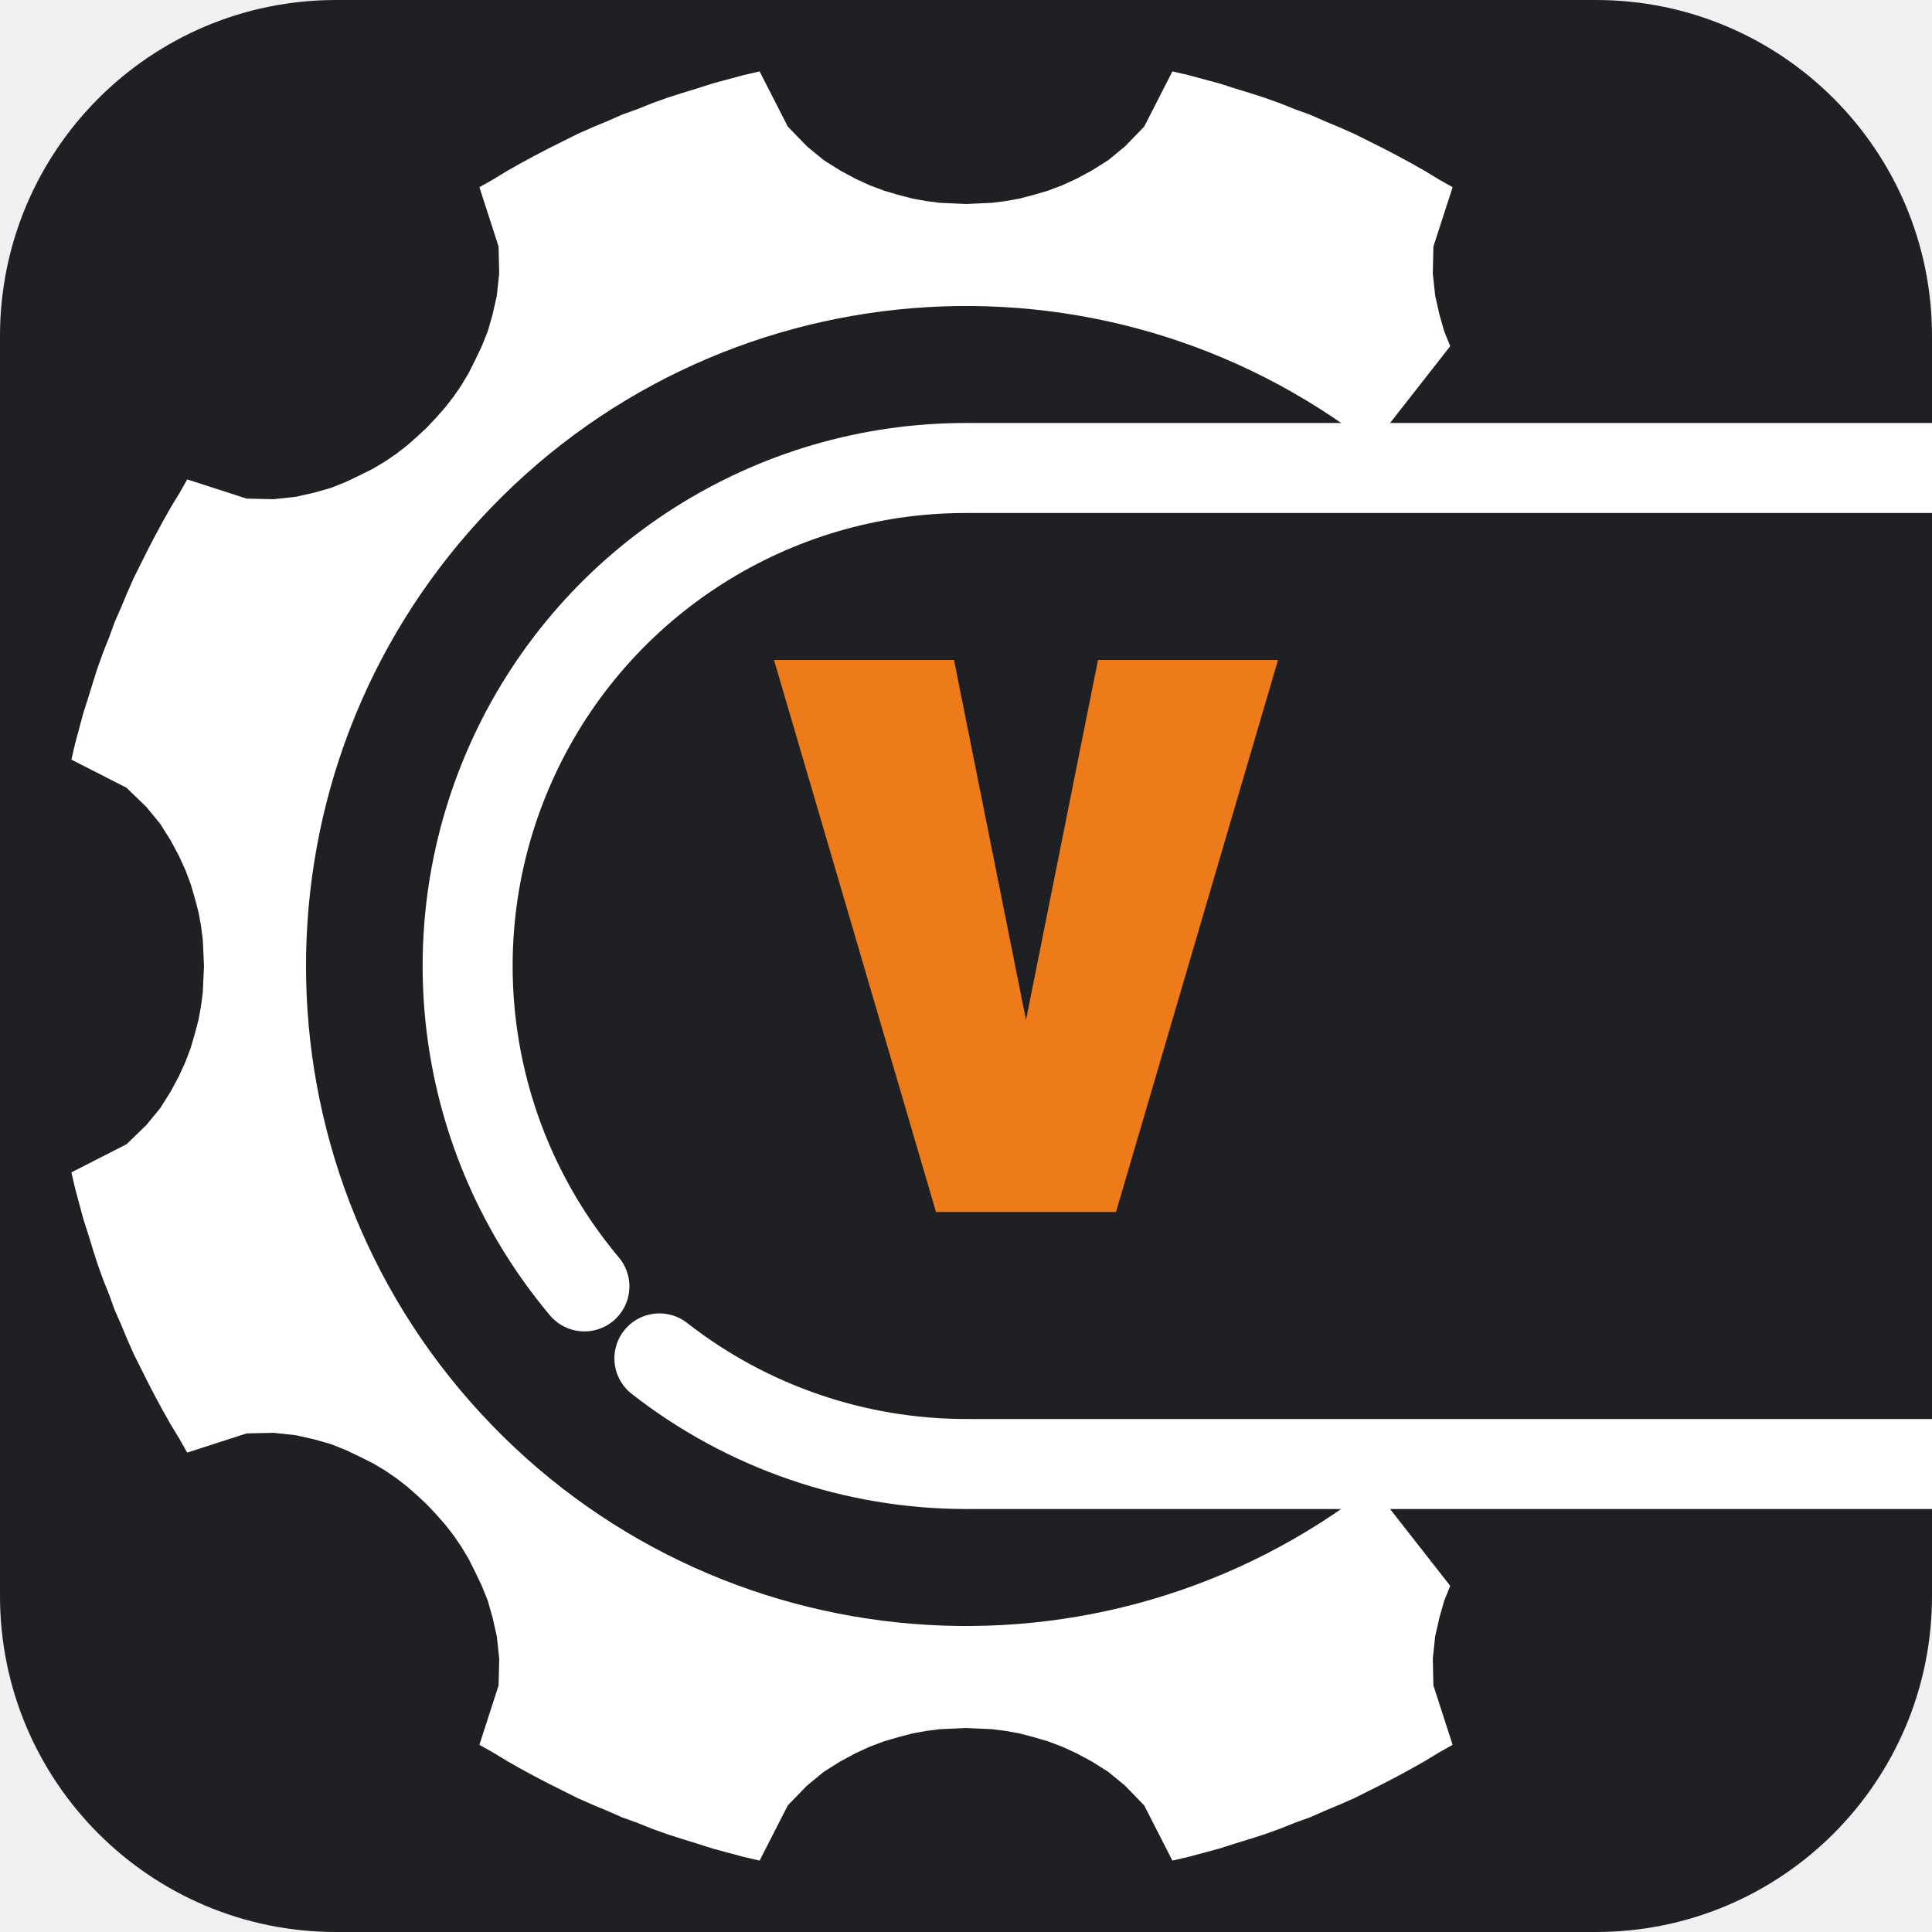
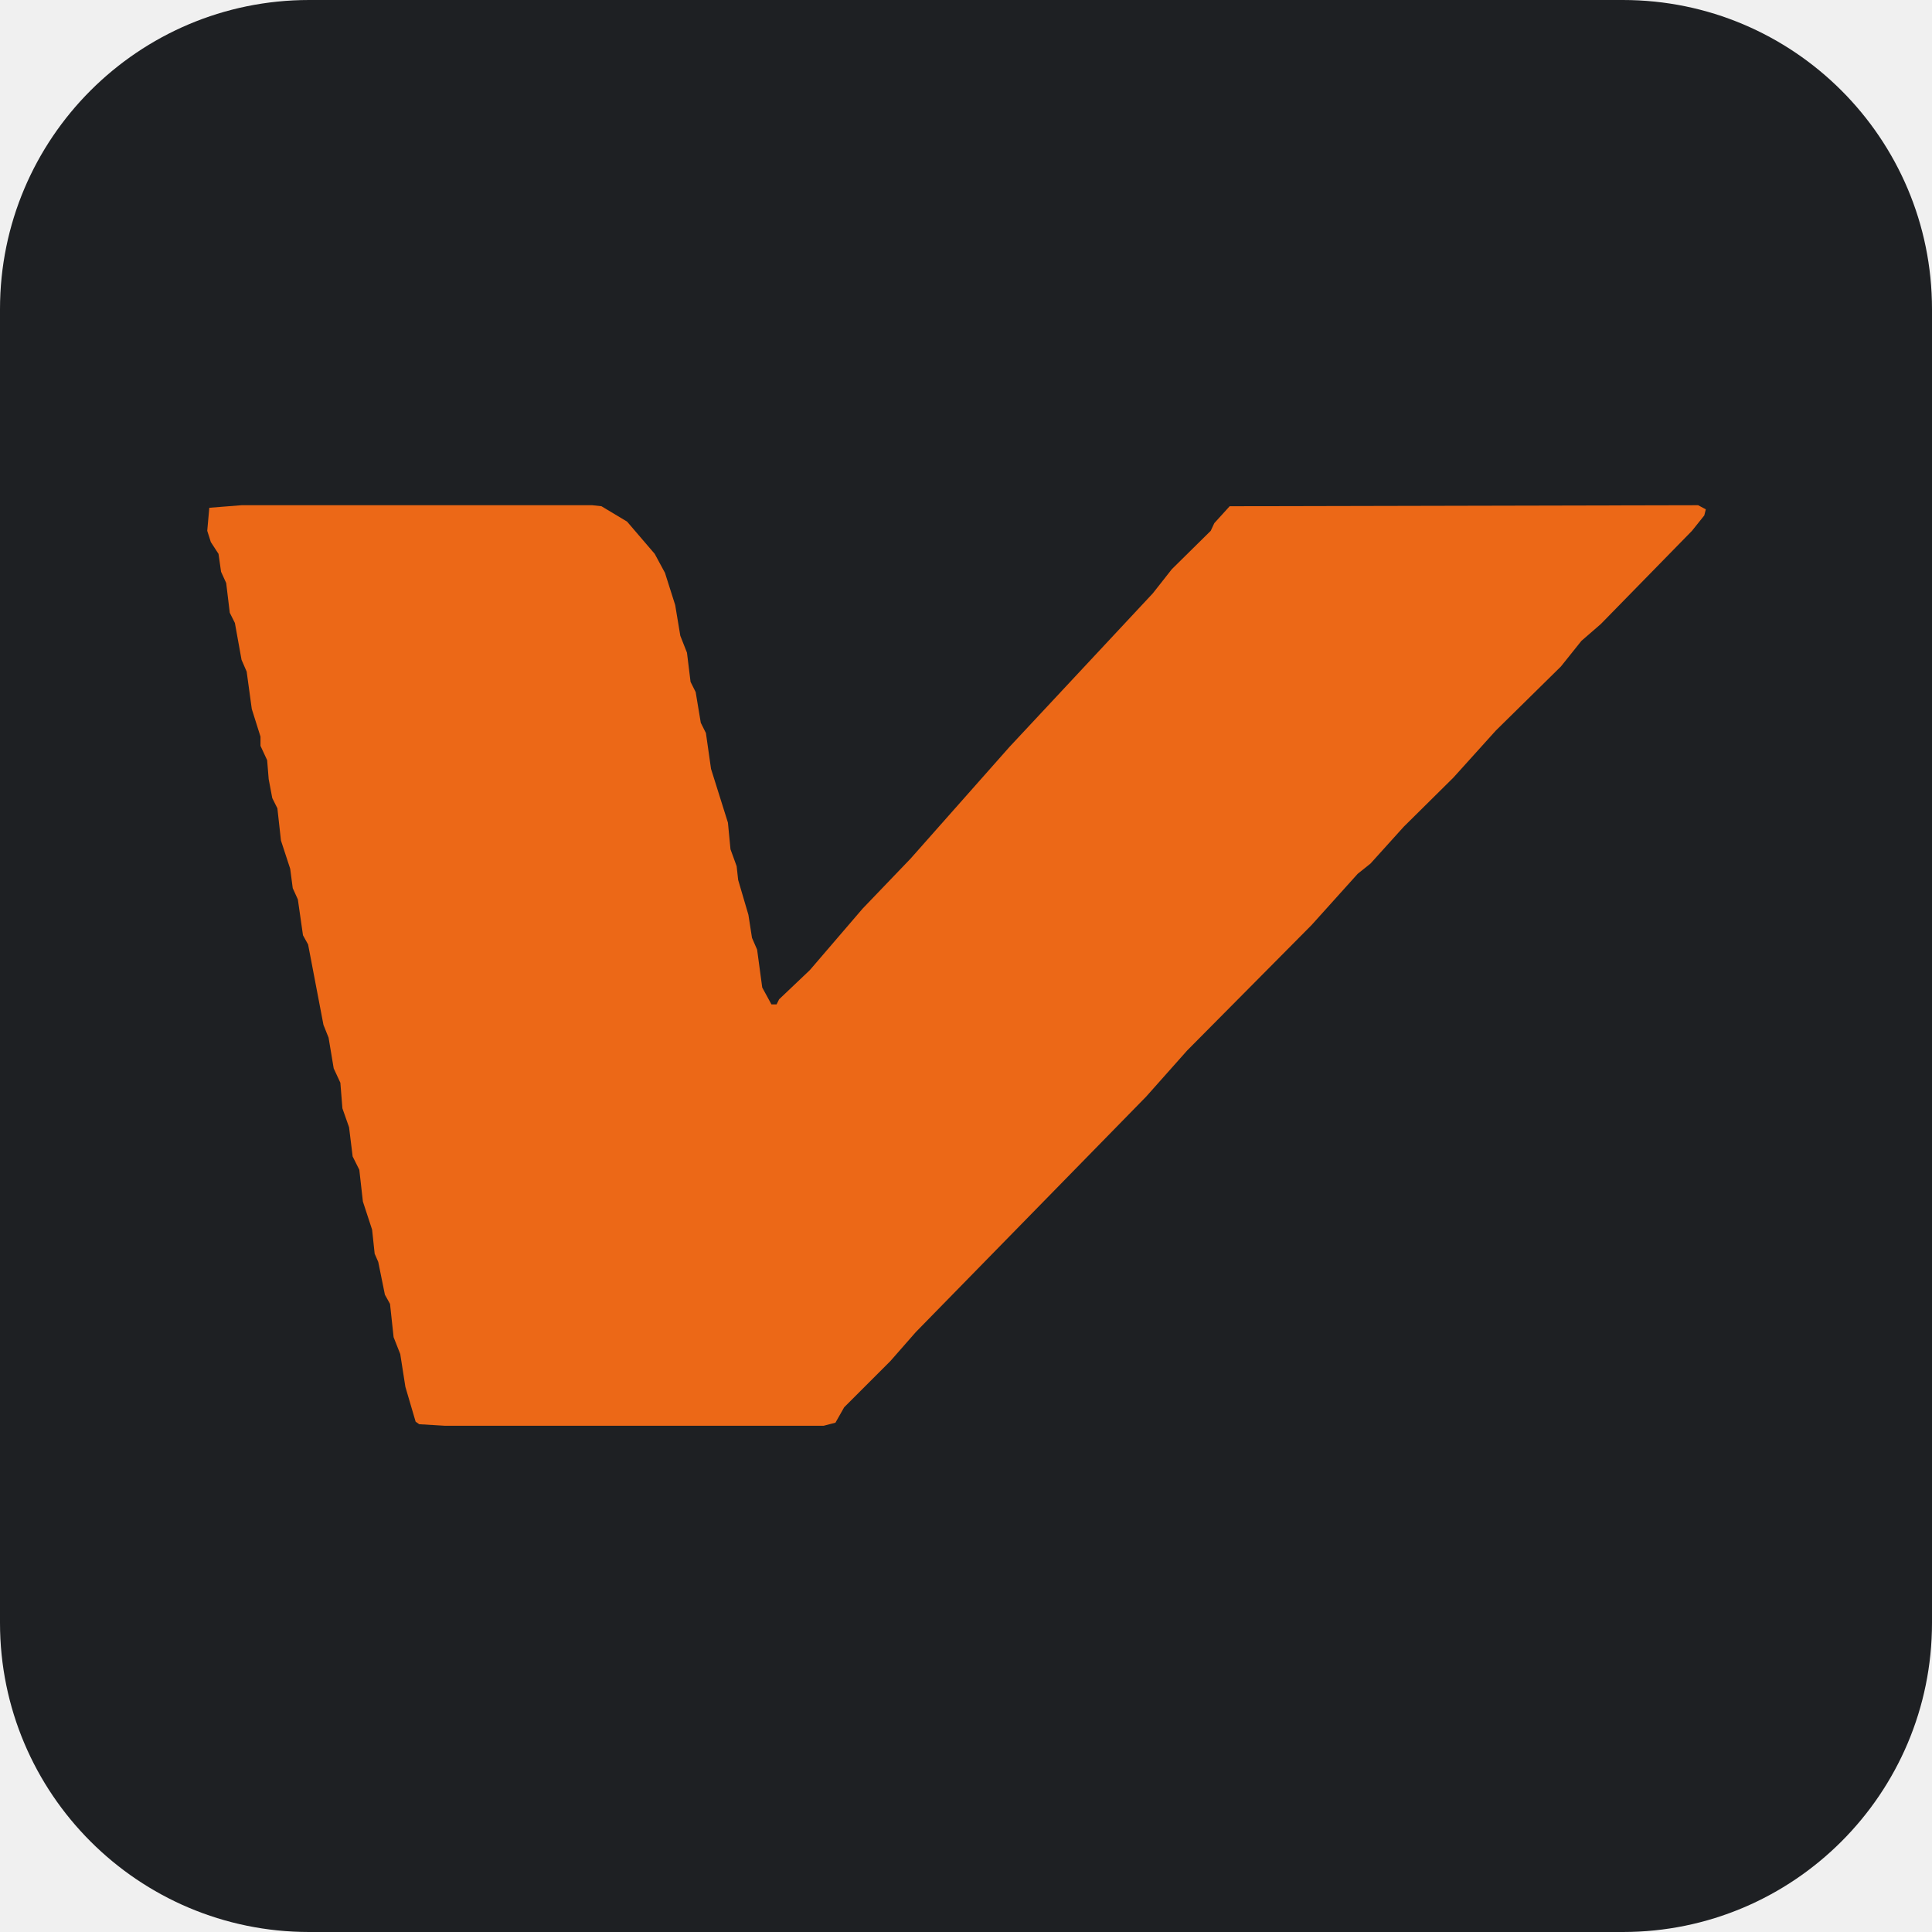
- <svg xmlns="http://www.w3.org/2000/svg" viewBox="61 136 322 322">
-   <rect x="61" y="136" width="322" height="322" rx="56" fill="#1E2023" />
-   <path d="M302.7 400.3L301.7 402.8L300.9 405.6L300.2 408.7L299.8 412.4L299.9 416.9L303.1 426.8L300.8 428.1L298.5 429.5L296.2 430.8L293.8 432.1L291.5 433.3L289.1 434.5L286.7 435.7L284.2 436.8L281.8 437.8L279.3 438.9L276.8 439.8L274.3 440.8L271.8 441.7L269.3 442.5L266.7 443.3L264.2 444.1L261.6 444.8L259.0 445.5L256.4 446.1L251.7 436.9L248.5 433.6L245.7 431.3L243.0 429.6L240.4 428.2L238.0 427.1L235.6 426.2L233.2 425.5L230.9 424.9L228.7 424.5L226.4 424.2L224.2 424.1L222.0 424.0L219.8 424.1L217.6 424.2L215.3 424.5L213.1 424.9L210.8 425.5L208.4 426.2L206.0 427.1L203.6 428.2L201.0 429.6L198.3 431.3L195.5 433.6L192.3 436.9L187.6 446.1L185.0 445.5L182.4 444.8L179.8 444.1L177.3 443.3L174.7 442.5L172.2 441.7L169.7 440.8L167.2 439.8L164.7 438.9L162.2 437.8L159.8 436.8L157.3 435.7L154.9 434.5L152.5 433.3L150.2 432.1L147.8 430.8L145.5 429.5L143.2 428.1L140.9 426.8L144.1 416.9L144.2 412.4L143.8 408.7L143.1 405.6L142.3 402.8L141.3 400.3L140.2 398.0L139.1 395.8L137.9 393.8L136.6 391.9L135.2 390.1L133.7 388.4L132.2 386.8L130.6 385.3L128.9 383.8L127.1 382.4L125.2 381.1L123.2 379.9L121.0 378.8L118.7 377.7L116.2 376.7L113.4 375.9L110.3 375.2L106.6 374.8L102.1 374.9L92.2 378.1L90.9 375.8L89.5 373.5L88.2 371.2L86.9 368.8L85.7 366.5L84.5 364.1L83.3 361.7L82.2 359.2L81.2 356.8L80.1 354.3L79.2 351.8L78.2 349.3L77.3 346.8L76.5 344.3L75.7 341.7L74.9 339.2L74.2 336.6L73.5 334.0L72.9 331.4L82.1 326.7L85.4 323.5L87.7 320.7L89.4 318.0L90.8 315.4L91.9 313.0L92.8 310.6L93.5 308.2L94.1 305.9L94.5 303.7L94.8 301.4L94.9 299.2L95.0 297.0L94.9 294.8L94.8 292.6L94.5 290.3L94.1 288.1L93.5 285.8L92.8 283.4L91.9 281.0L90.8 278.6L89.4 276.0L87.7 273.3L85.4 270.5L82.1 267.3L72.9 262.6L73.5 260.0L74.2 257.4L74.9 254.8L75.7 252.3L76.5 249.7L77.3 247.2L78.2 244.7L79.2 242.2L80.1 239.7L81.2 237.2L82.2 234.8L83.3 232.3L84.5 229.9L85.7 227.5L86.9 225.2L88.2 222.8L89.5 220.5L90.9 218.2L92.2 215.9L102.1 219.1L106.6 219.2L110.3 218.8L113.4 218.1L116.2 217.3L118.7 216.3L121.0 215.2L123.2 214.1L125.2 212.9L127.1 211.6L128.9 210.2L130.6 208.7L132.2 207.2L133.7 205.6L135.2 203.9L136.6 202.1L137.9 200.2L139.1 198.2L140.2 196.0L141.3 193.7L142.3 191.2L143.1 188.4L143.8 185.3L144.2 181.6L144.1 177.1L140.9 167.2L143.2 165.9L145.5 164.5L147.8 163.2L150.2 161.9L152.5 160.7L154.9 159.5L157.3 158.3L159.8 157.2L162.2 156.2L164.7 155.1L167.2 154.2L169.7 153.2L172.2 152.3L174.7 151.5L177.3 150.7L179.8 149.9L182.4 149.2L185.0 148.5L187.6 147.9L192.3 157.1L195.5 160.4L198.3 162.7L201.0 164.4L203.6 165.8L206.0 166.9L208.4 167.8L210.8 168.5L213.1 169.1L215.3 169.5L217.6 169.8L219.8 169.9L222.0 170.0L224.2 169.9L226.4 169.8L228.7 169.5L230.9 169.1L233.2 168.5L235.6 167.8L238.0 166.9L240.4 165.8L243.0 164.4L245.7 162.7L248.5 160.4L251.7 157.1L256.4 147.9L259.0 148.5L261.6 149.2L264.2 149.9L266.7 150.7L269.3 151.5L271.8 152.3L274.3 153.2L276.8 154.2L279.3 155.1L281.8 156.2L284.2 157.2L286.7 158.3L289.1 159.5L291.5 160.7L293.8 161.9L296.2 163.2L298.5 164.5L300.8 165.9L303.1 167.2L299.9 177.1L299.8 181.6L300.2 185.3L300.9 188.4L301.7 191.2L302.7 193.7L289.7 210.3A110 110 0 1 0 289.7 383.7Z" fill="#FFFFFF" />
-   <path d="M762 214H222A83 83 0 0 0 158.4 350.4" fill="none" stroke="#FFFFFF" stroke-width="15" stroke-linecap="round" />
-   <path d="M170.9 362.4A83 83 0 0 0 222 380H762" fill="none" stroke="#FFFFFF" stroke-width="15" stroke-linecap="round" />
-   <path d="M190 246h30l12 60 12-60h30l-27 92h-30z" fill="#EE7B1A" />
+ <svg xmlns="http://www.w3.org/2000/svg" viewBox="0 0 400 400">
+   <rect width="400" height="400" rx="64" fill="#1E2023" />
+   <g transform="translate(200 200) scale(1.06) translate(-178 -250)">
+     <path fill="#EC6817" fill-rule="evenodd" d="M70.5 339L71.2 339.5L76.2 339.8L150.2 339.8L152.5 339.2L154.2 336.2L163.2 327.2L168.2 321.5L213.2 275.5L221.2 266.5L245.5 242L254.5 232L257 230L263.5 222.8L273.2 213.2L281.5 204L294.2 191.5L298.2 186.5L302 183.2L319.8 165L322.2 162L322.5 160.8L321 160L229.5 160.2L226.5 163.5L225.8 165L218.2 172.5L214.5 177.2L186.5 207.2L167.2 229L157.8 238.8L147.5 250.8L141.5 256.5L141 257.5L140 257.5L138.2 254.2L137.2 246.8L136.2 244.5L135.5 240L133.5 233.2L133.2 230.5L132 227.2L131.5 222L128.2 211.5L127.2 204.5L126.2 202.5L125.2 196.5L124.2 194.5L123.5 188.8L122.2 185.5L121.2 179.5L119.2 173.2L117.2 169.5L111.8 163.2L106.8 160.2L105 160L36.5 160L30.2 160.5L29.8 165L30.5 167.2L32 169.5L32.5 173L33.5 175.2L34.2 181L35.2 183L36.5 190.2L37.5 192.5L38.5 199.8L40.2 205.2L40.2 207L41.5 209.8L41.8 213.5L42.5 217.2L43.5 219.2L44.2 225.5L46 231L46.5 234.8L47.5 237L48.5 244L49.5 245.8L52.5 261.5L53.5 264L54.5 270L55.8 272.8L56.2 277.8L57.5 281.5L58.2 287.2L59.5 289.8L60.2 296L62 301.5L62.5 306.2L63.2 307.8L64.5 314.2L65.5 316L66.2 322.5L67.5 325.8L68.5 332.2Z" />
+   </g>
</svg>
